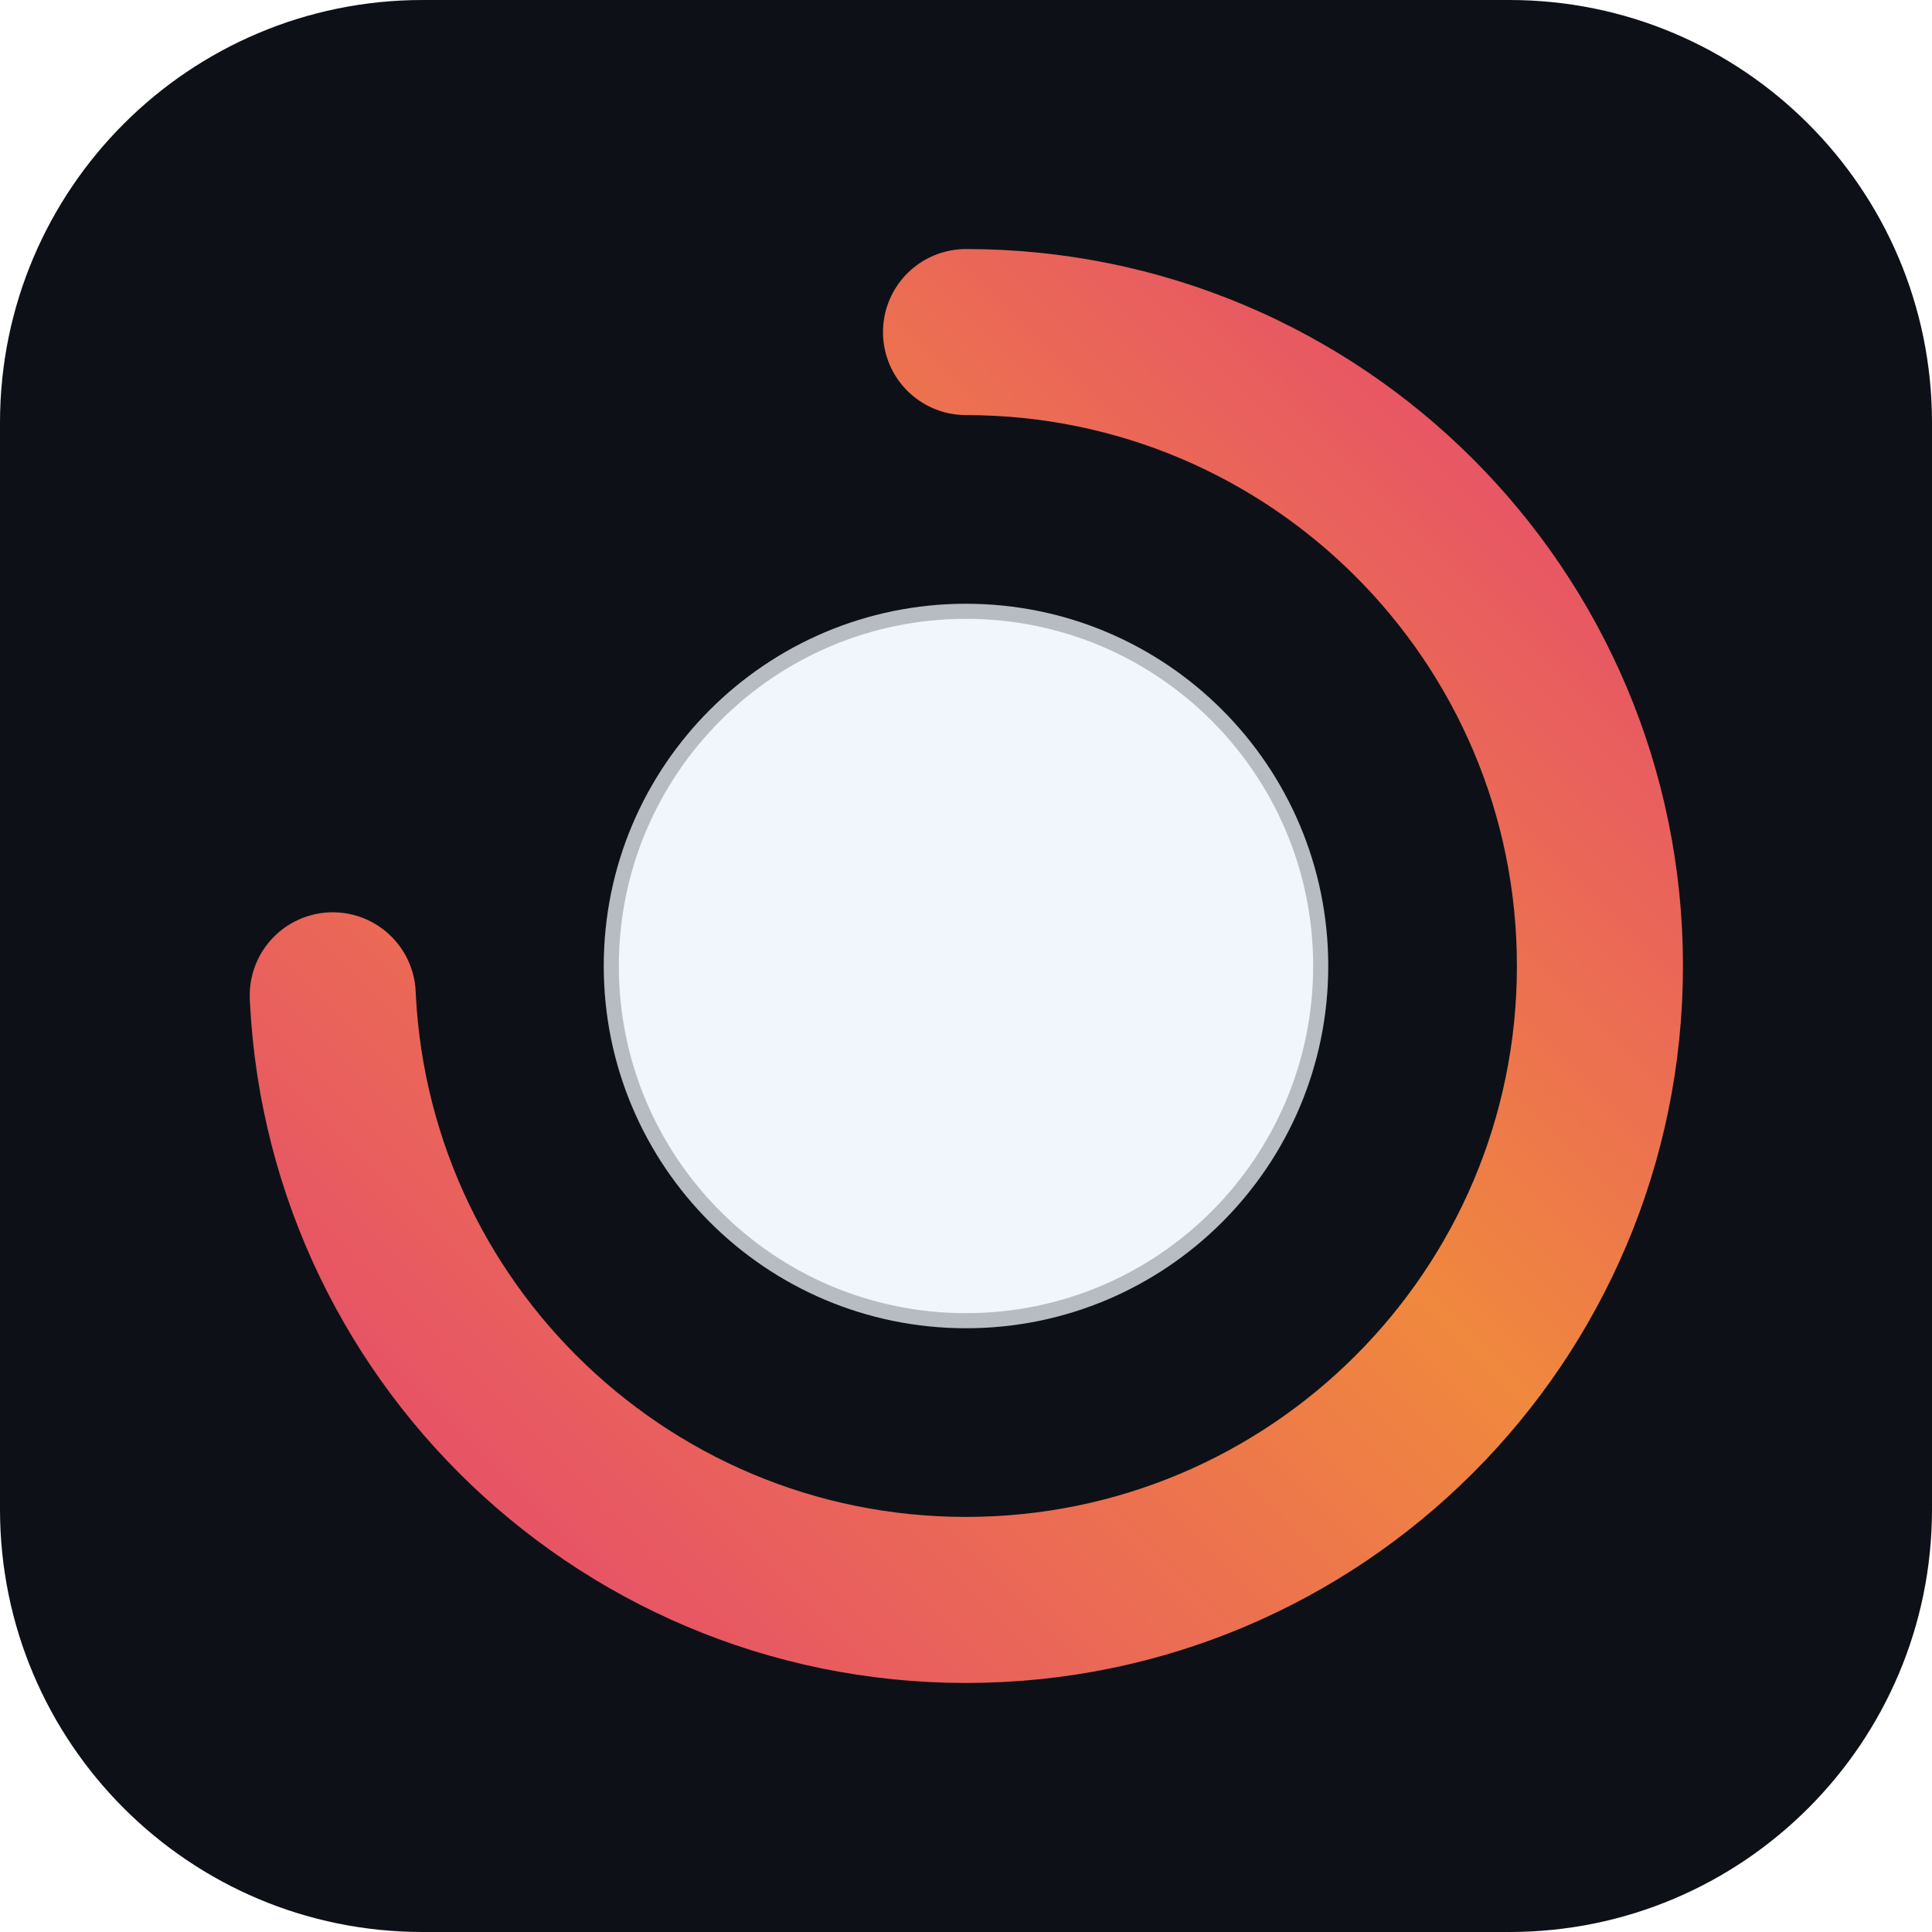
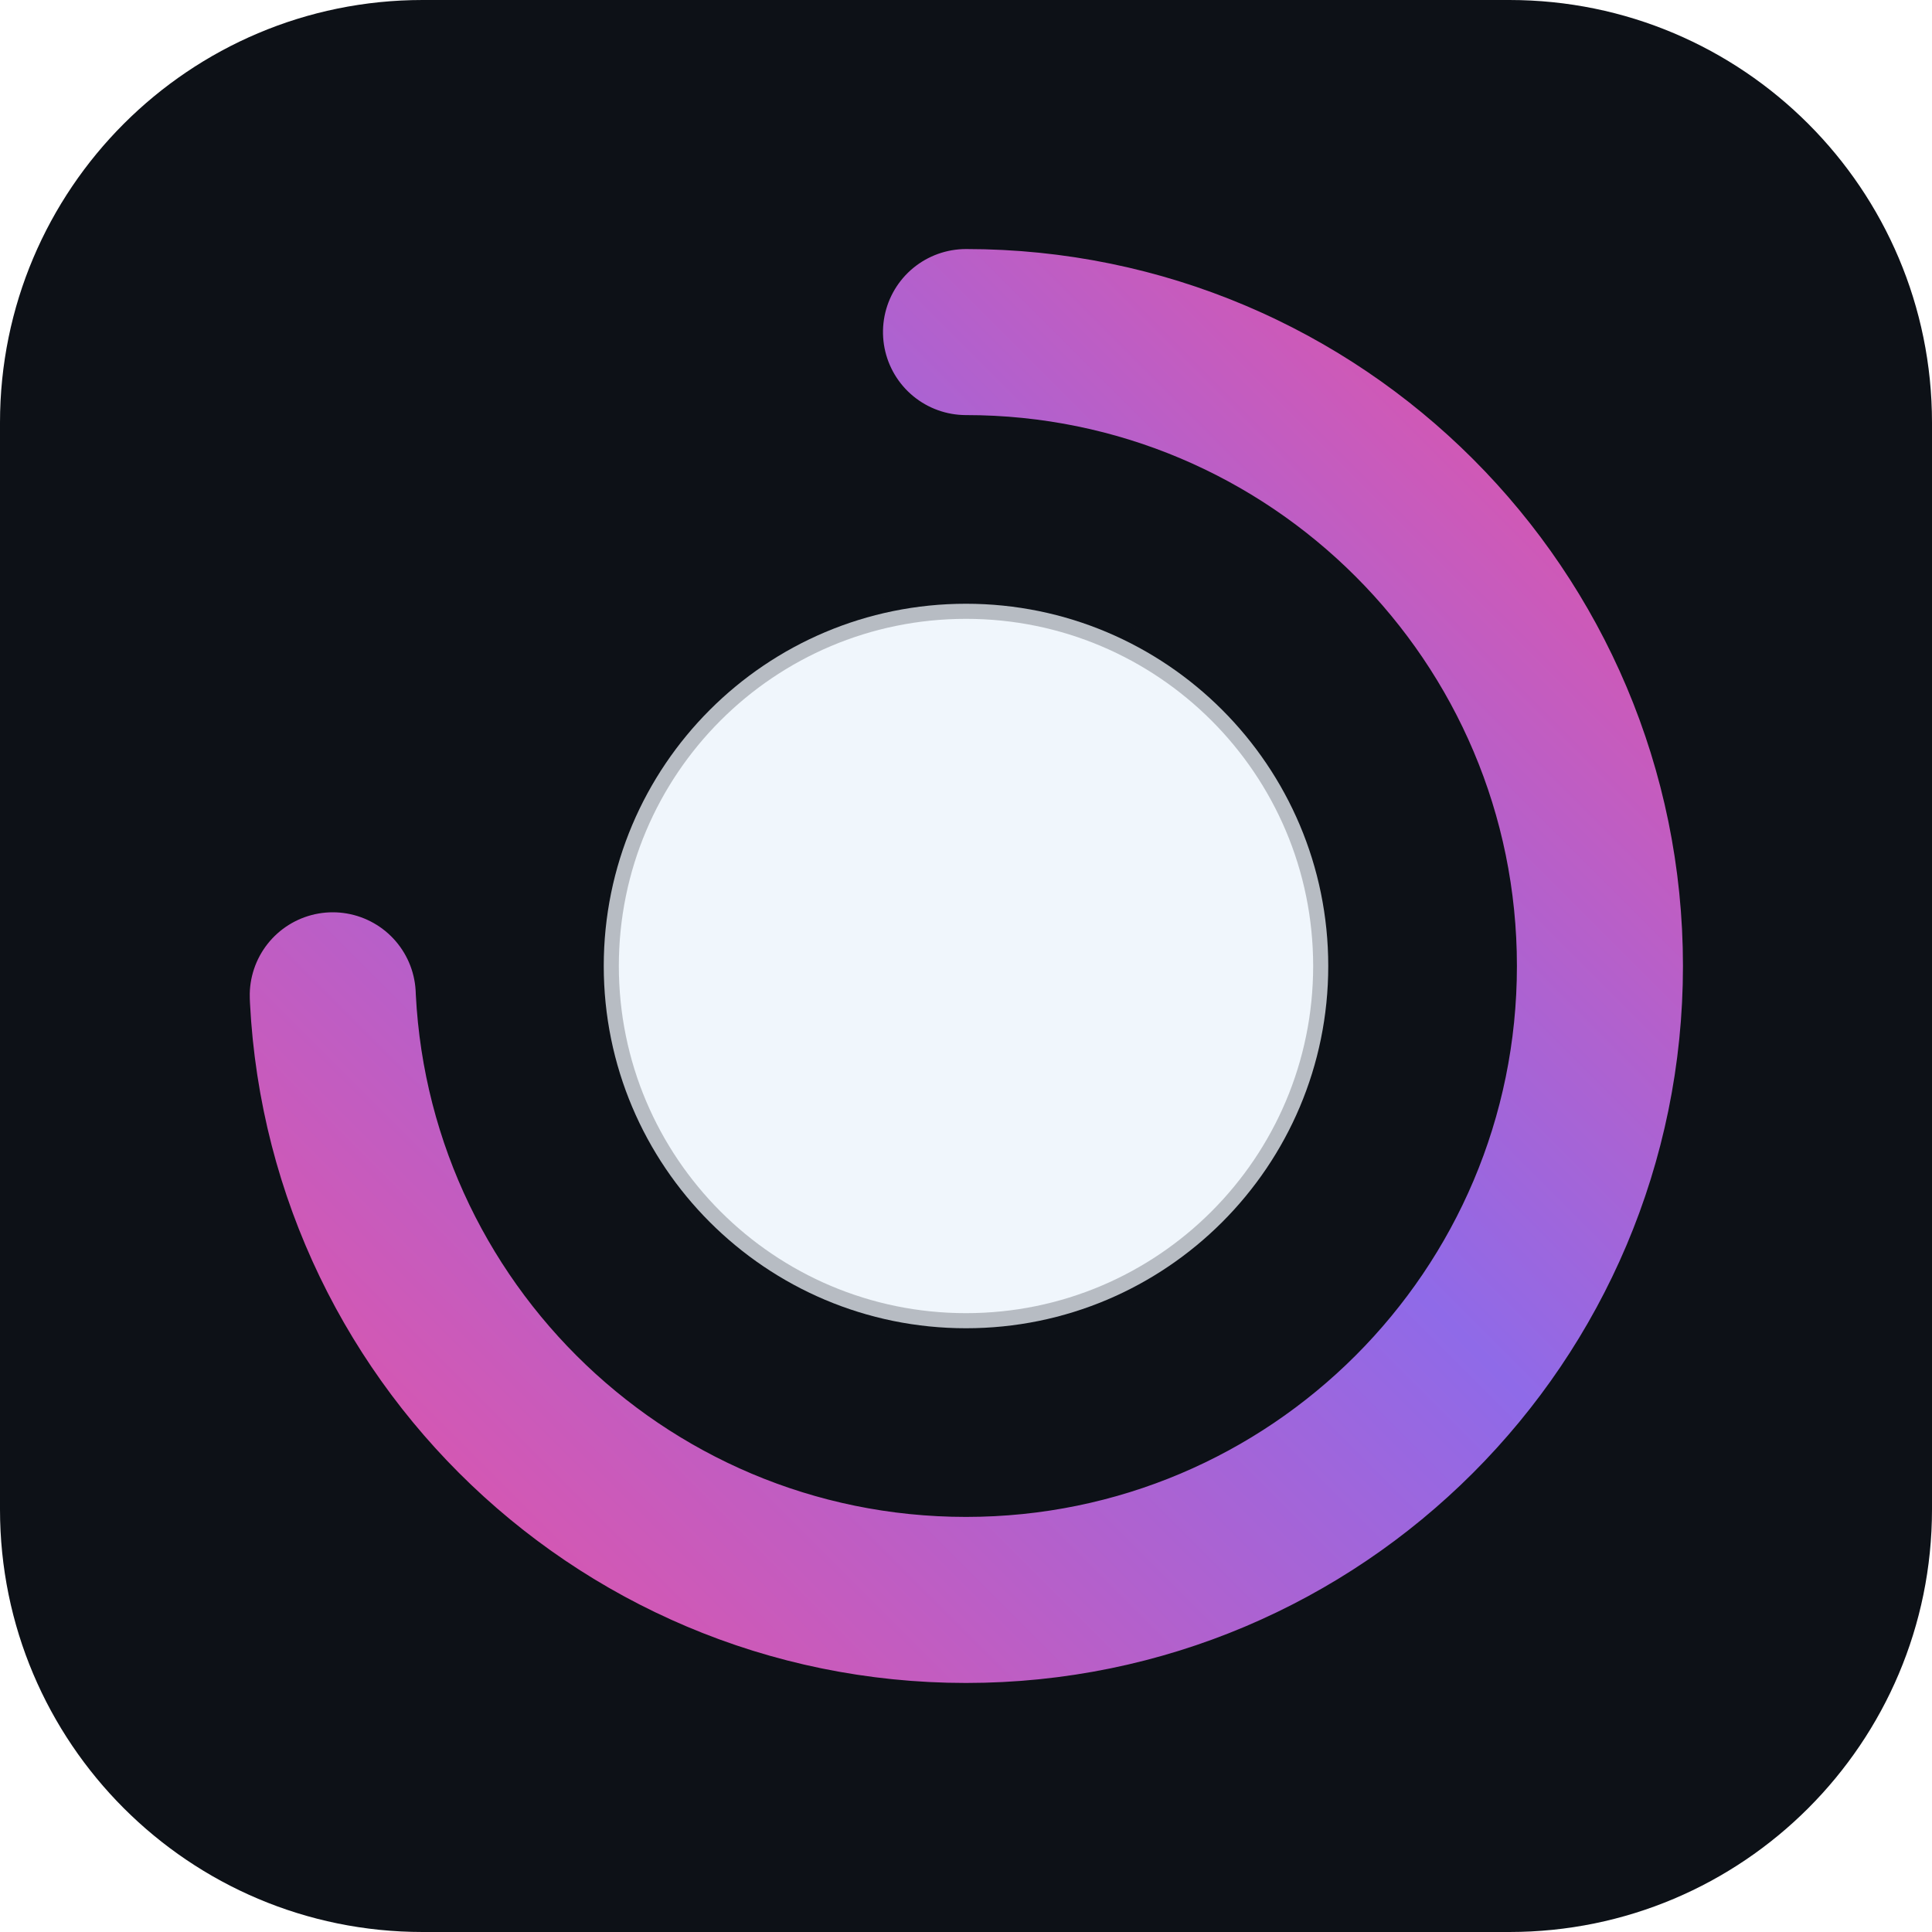
<svg xmlns="http://www.w3.org/2000/svg" viewBox="0 0 128 128" width="128" height="128">
  <defs>
    <linearGradient id="ring" x1="0" y1="0" x2="1" y2="1">
-       <stop offset="0%" stop-color="#e5486f" />
-       <stop offset="55%" stop-color="#f0883e" />
-       <stop offset="100%" stop-color="#e5486f" />
+       <stop offset="0%" stop-color="#e254a8" />
+       <stop offset="55%" stop-color="#8f6ae8" />
+       <stop offset="100%" stop-color="#e254a8" />
    </linearGradient>
  </defs>
  <rect width="128" height="128" rx="28" fill="#0d1117" />
  <circle cx="64" cy="64" r="42" fill="none" stroke="url(#ring)" stroke-width="11" stroke-linecap="round" stroke-dasharray="196 68" transform="rotate(-90 64 64)" />
  <circle cx="64" cy="64" r="24" fill="#f0f6fc" />
  <circle cx="64" cy="64" r="24" fill="none" stroke="#0d1117" stroke-width="2" opacity=".25" />
</svg>
